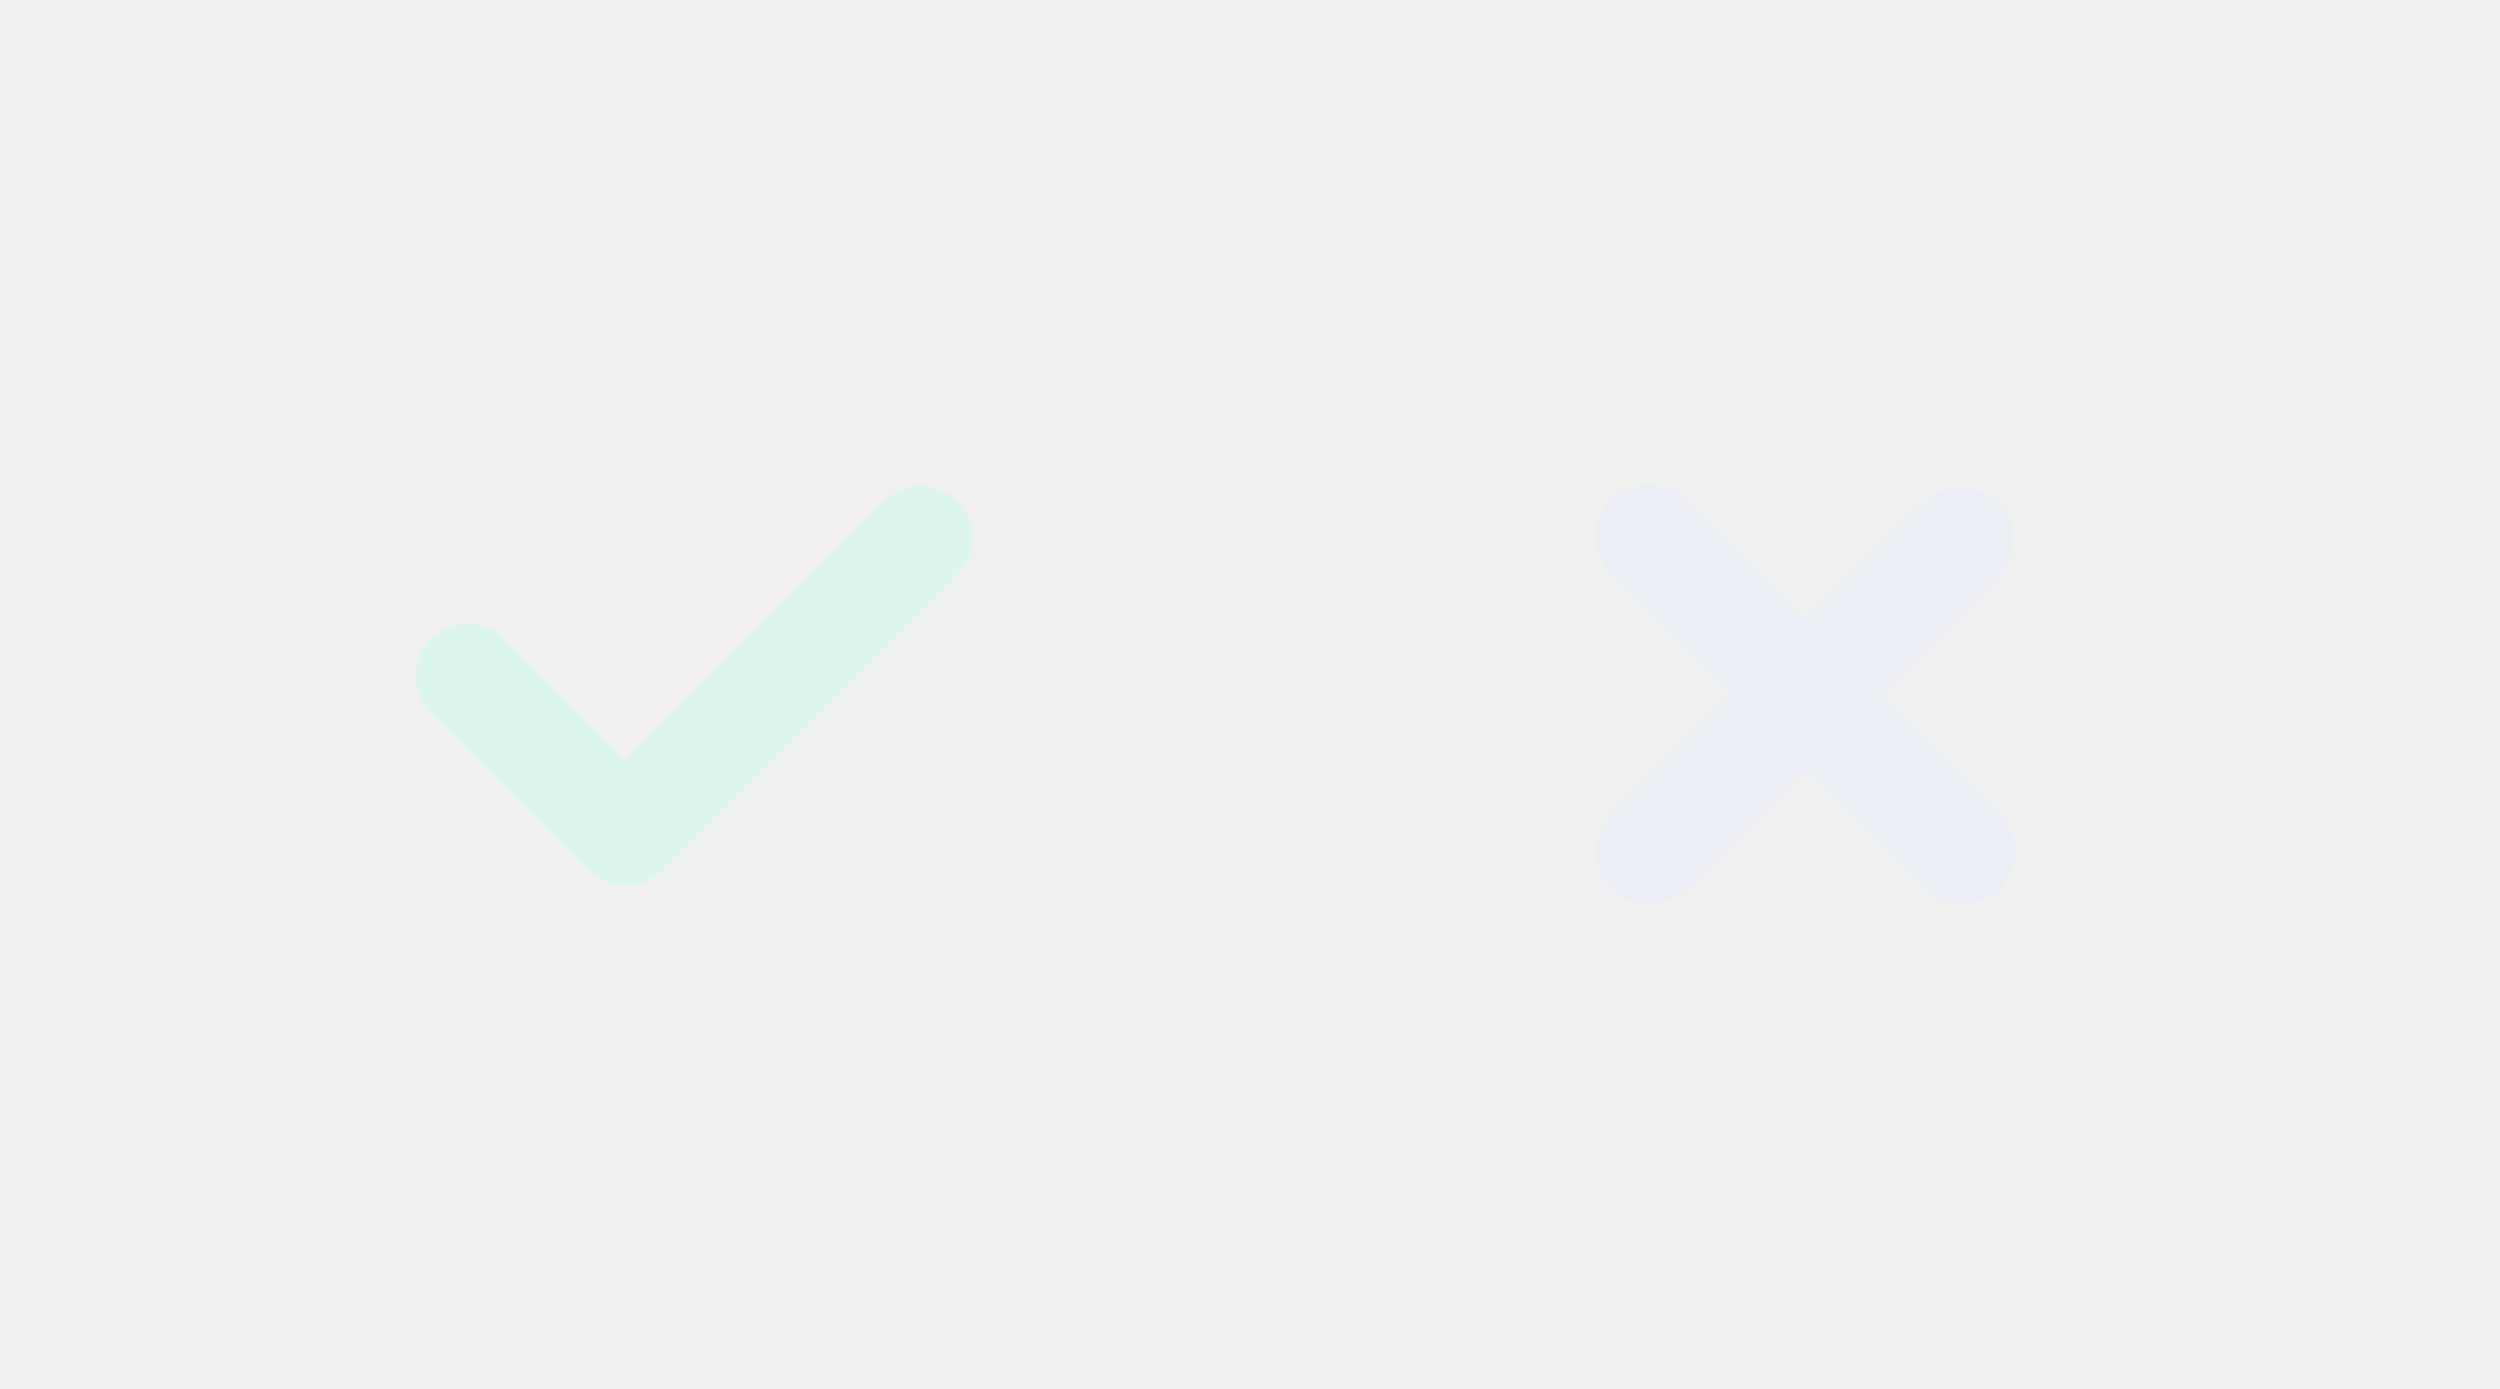
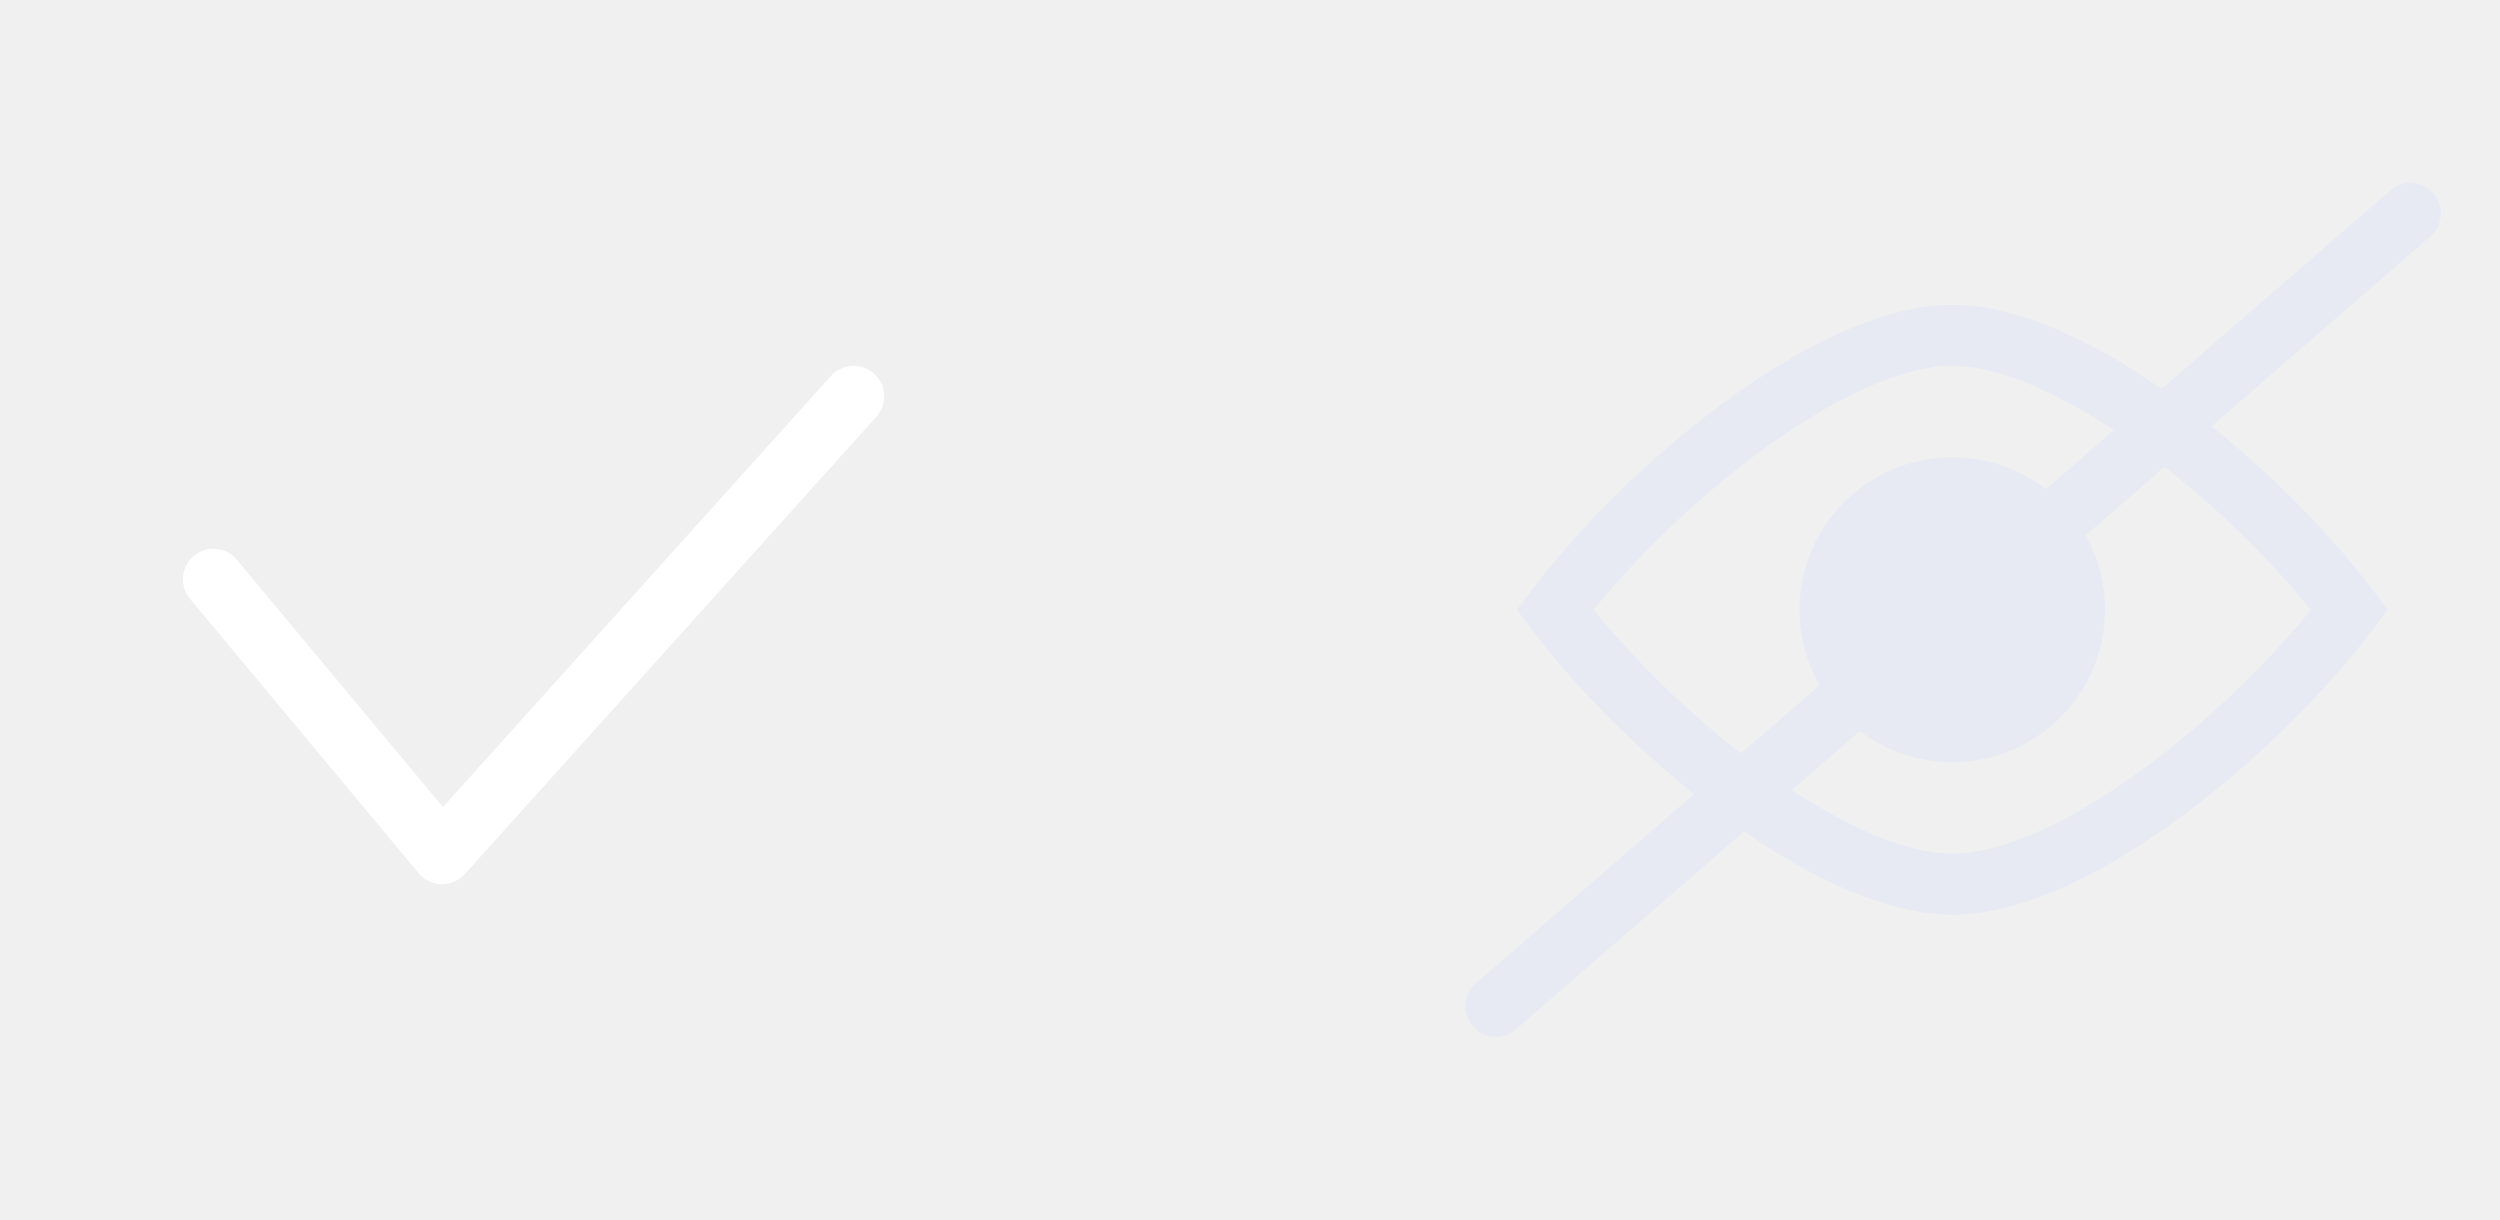
- <svg xmlns="http://www.w3.org/2000/svg" width="36" height="20" fill="none">
-   <path fill-rule="evenodd" clip-rule="evenodd" d="M13.78 7.22c.3.3.3.77 0 1.06l-4.25 4.25c-.3.3-.77.3-1.06 0l-2.25-2.25a.75.75 0 1 1 1.06-1.06L9 10.94l3.72-3.72c.3-.3.77-.3 1.06 0z" fill="#DCF6EF" />
-   <path d="M24.28 7.22a.75.75 0 1 0-1.06 1.06L24.94 10l-1.72 1.72a.75.75 0 1 0 1.06 1.06L26 11.06l1.72 1.72a.75.75 0 1 0 1.06-1.06L27.06 10l1.72-1.72a.75.75 0 0 0-1.06-1.06L26 8.94l-1.72-1.72z" fill="#EBEEF5" />
+ <svg xmlns="http://www.w3.org/2000/svg" width="41" height="20" viewBox="0 0 41 20" fill="none">
+   <path fill-rule="evenodd" clip-rule="evenodd" d="M39.908 3.172C40.089 3.381 40.066 3.697 39.858 3.878L36.269 6.99C37.304 7.821 38.259 8.804 38.932 9.7L39.157 10L38.932 10.3C38.149 11.341 36.986 12.5 35.759 13.403C34.554 14.289 33.19 15 32.018 15C30.951 15 29.724 14.41 28.603 13.636L24.86 16.882C24.651 17.063 24.336 17.04 24.155 16.831C23.974 16.623 23.996 16.307 24.205 16.126L27.783 13.024C26.741 12.189 25.78 11.201 25.104 10.3L24.878 10L25.104 9.7C25.886 8.659 27.049 7.5 28.276 6.597C29.482 5.711 30.846 5 32.018 5C33.09 5 34.324 5.596 35.45 6.376L39.203 3.122C39.411 2.941 39.727 2.964 39.908 3.172ZM32.018 6C32.732 6 33.673 6.396 34.668 7.054L33.551 8.023C33.127 7.695 32.595 7.5 32.018 7.5C30.636 7.5 29.513 8.618 29.513 10C29.513 10.451 29.633 10.874 29.842 11.239L28.552 12.357C27.635 11.642 26.777 10.791 26.137 10C26.85 9.119 27.835 8.163 28.869 7.403C30.044 6.539 31.185 6 32.018 6ZM35.5 7.656L34.204 8.78C34.407 9.141 34.522 9.557 34.522 10C34.522 11.382 33.4 12.5 32.018 12.5C31.448 12.5 30.923 12.31 30.502 11.99L29.386 12.958C30.374 13.608 31.308 14 32.018 14C32.85 14 33.992 13.461 35.167 12.597C36.2 11.837 37.185 10.881 37.898 10C37.263 9.214 36.41 8.369 35.5 7.656Z" fill="#E7EAF3" />
+   <path fill-rule="evenodd" clip-rule="evenodd" d="M14.335 6.128C14.54 6.313 14.556 6.629 14.372 6.834L7.622 14.335C7.525 14.442 7.386 14.503 7.24 14.5C7.095 14.497 6.959 14.431 6.866 14.32L3.116 9.82C2.939 9.608 2.968 9.293 3.18 9.116C3.392 8.939 3.707 8.968 3.884 9.18L7.265 13.236L13.628 6.166C13.813 5.96 14.129 5.944 14.335 6.128Z" fill="white" />
</svg>
